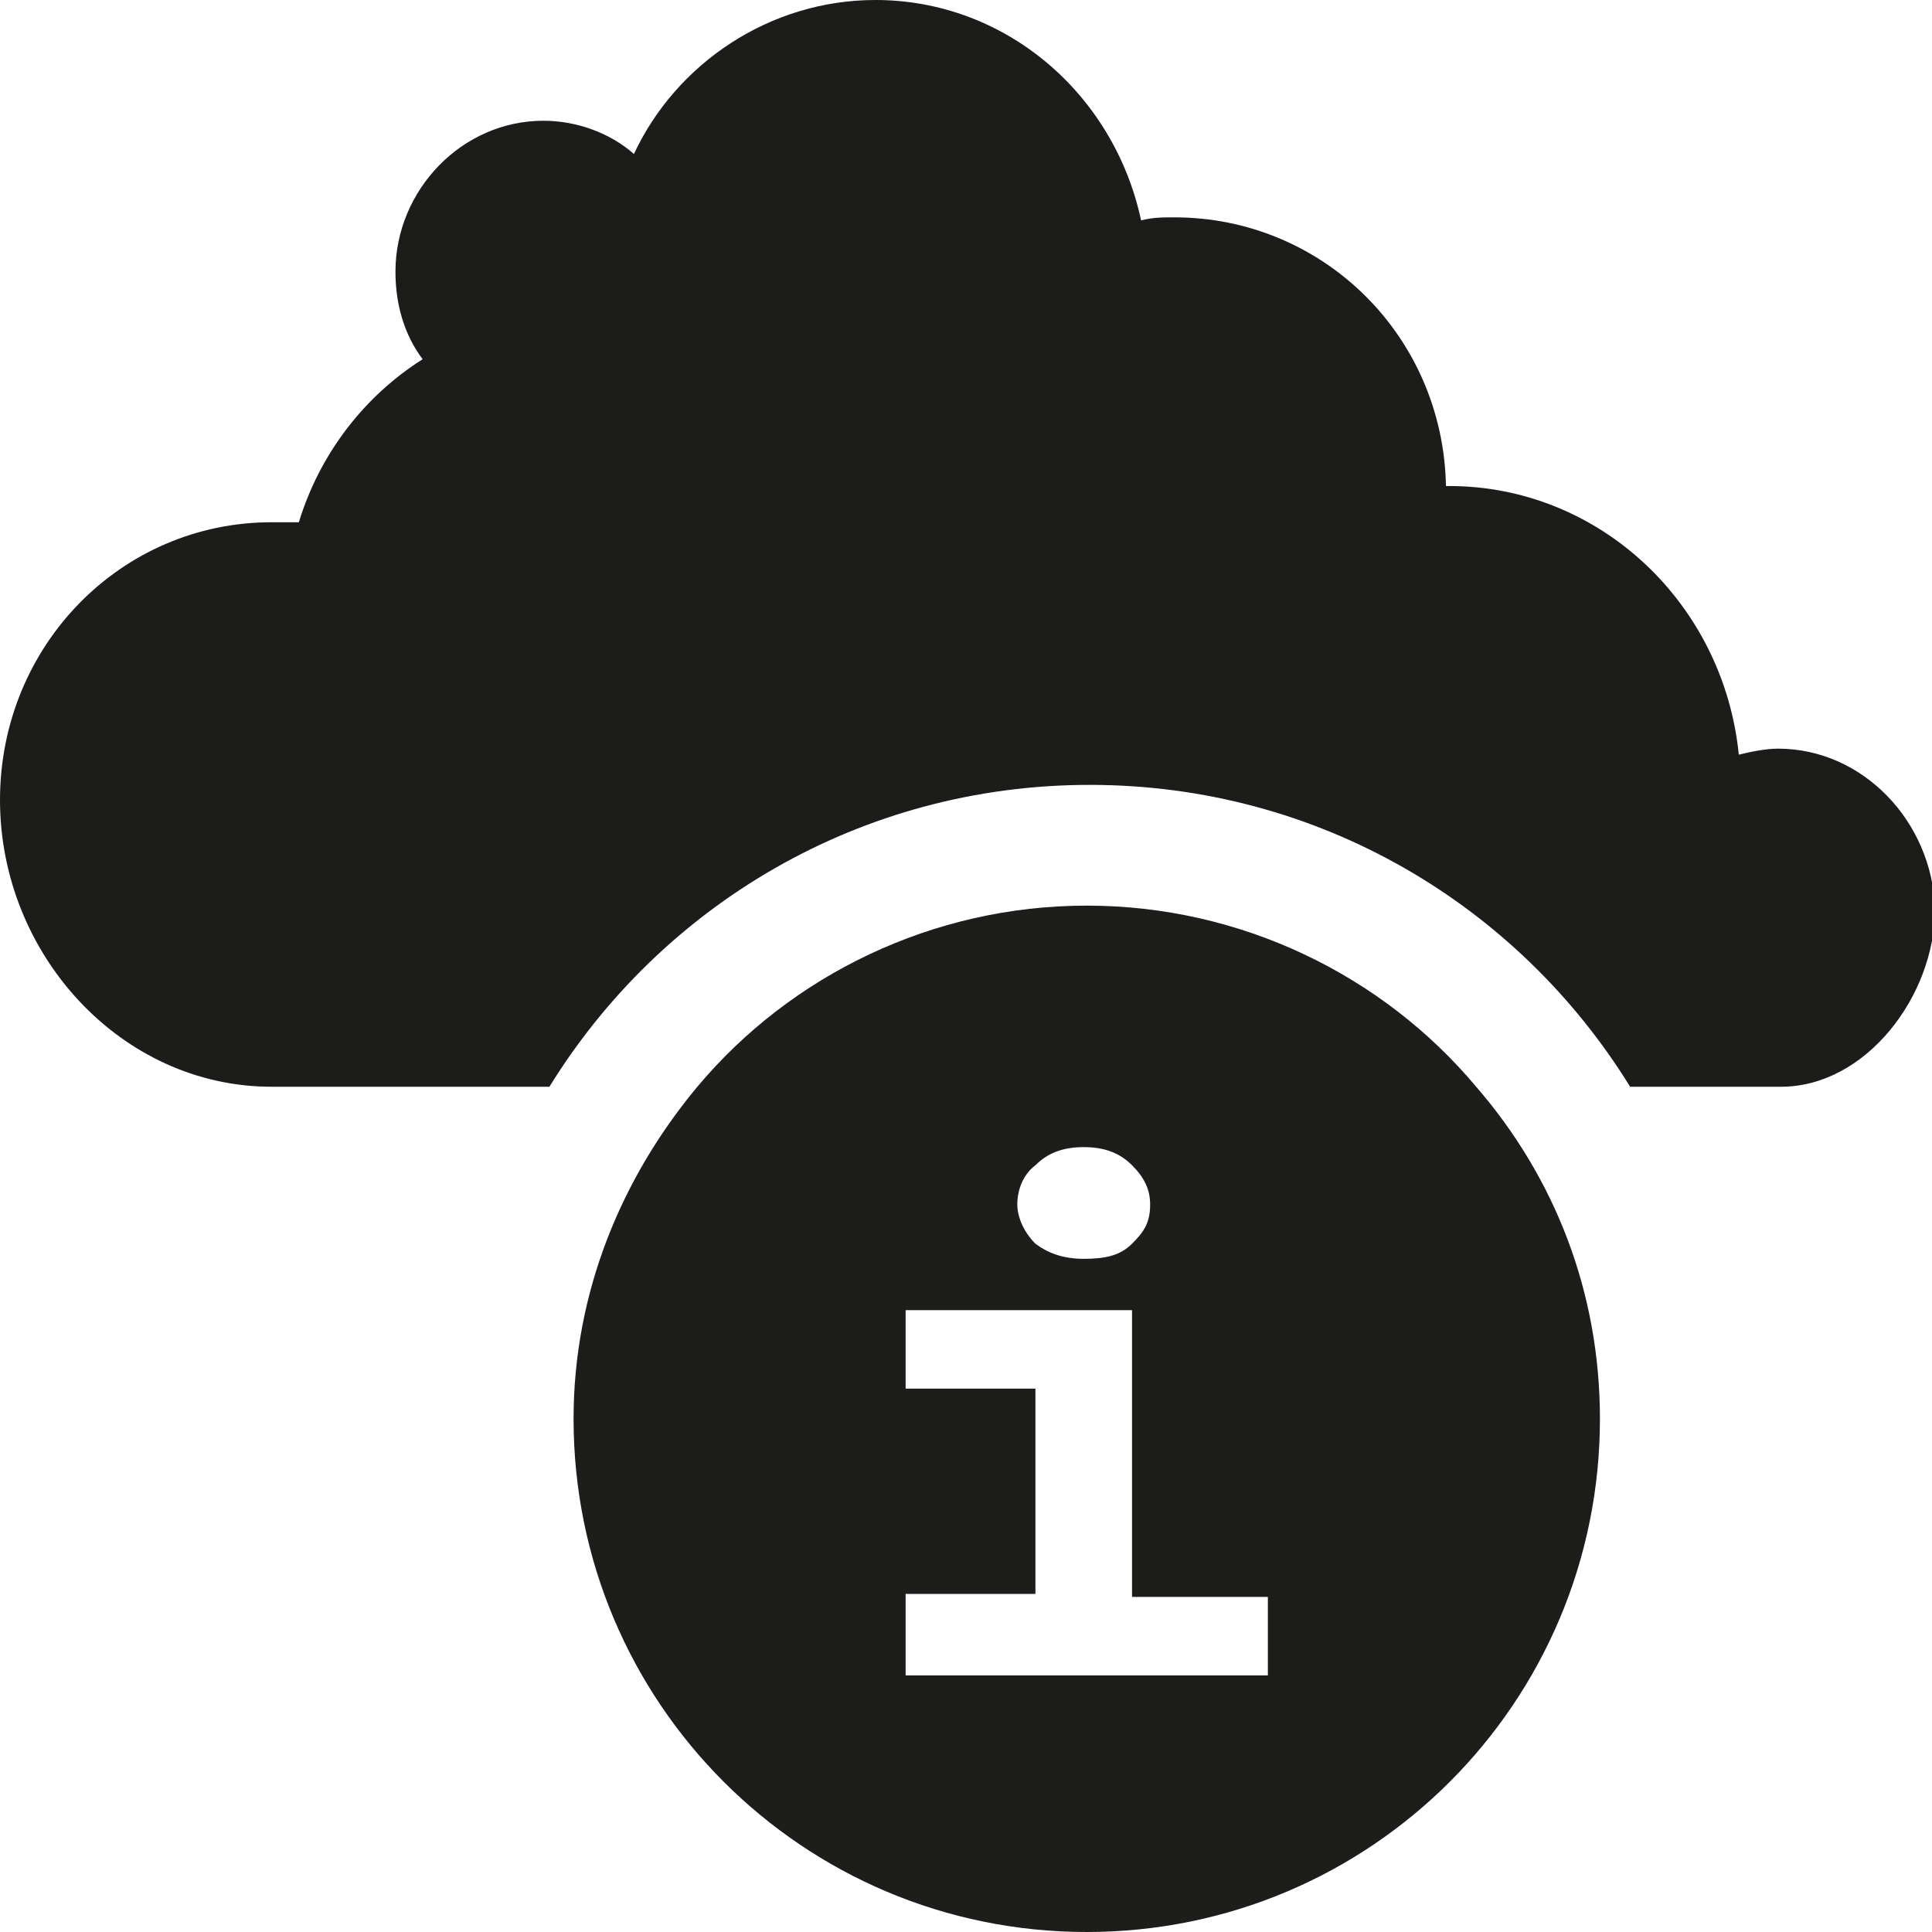
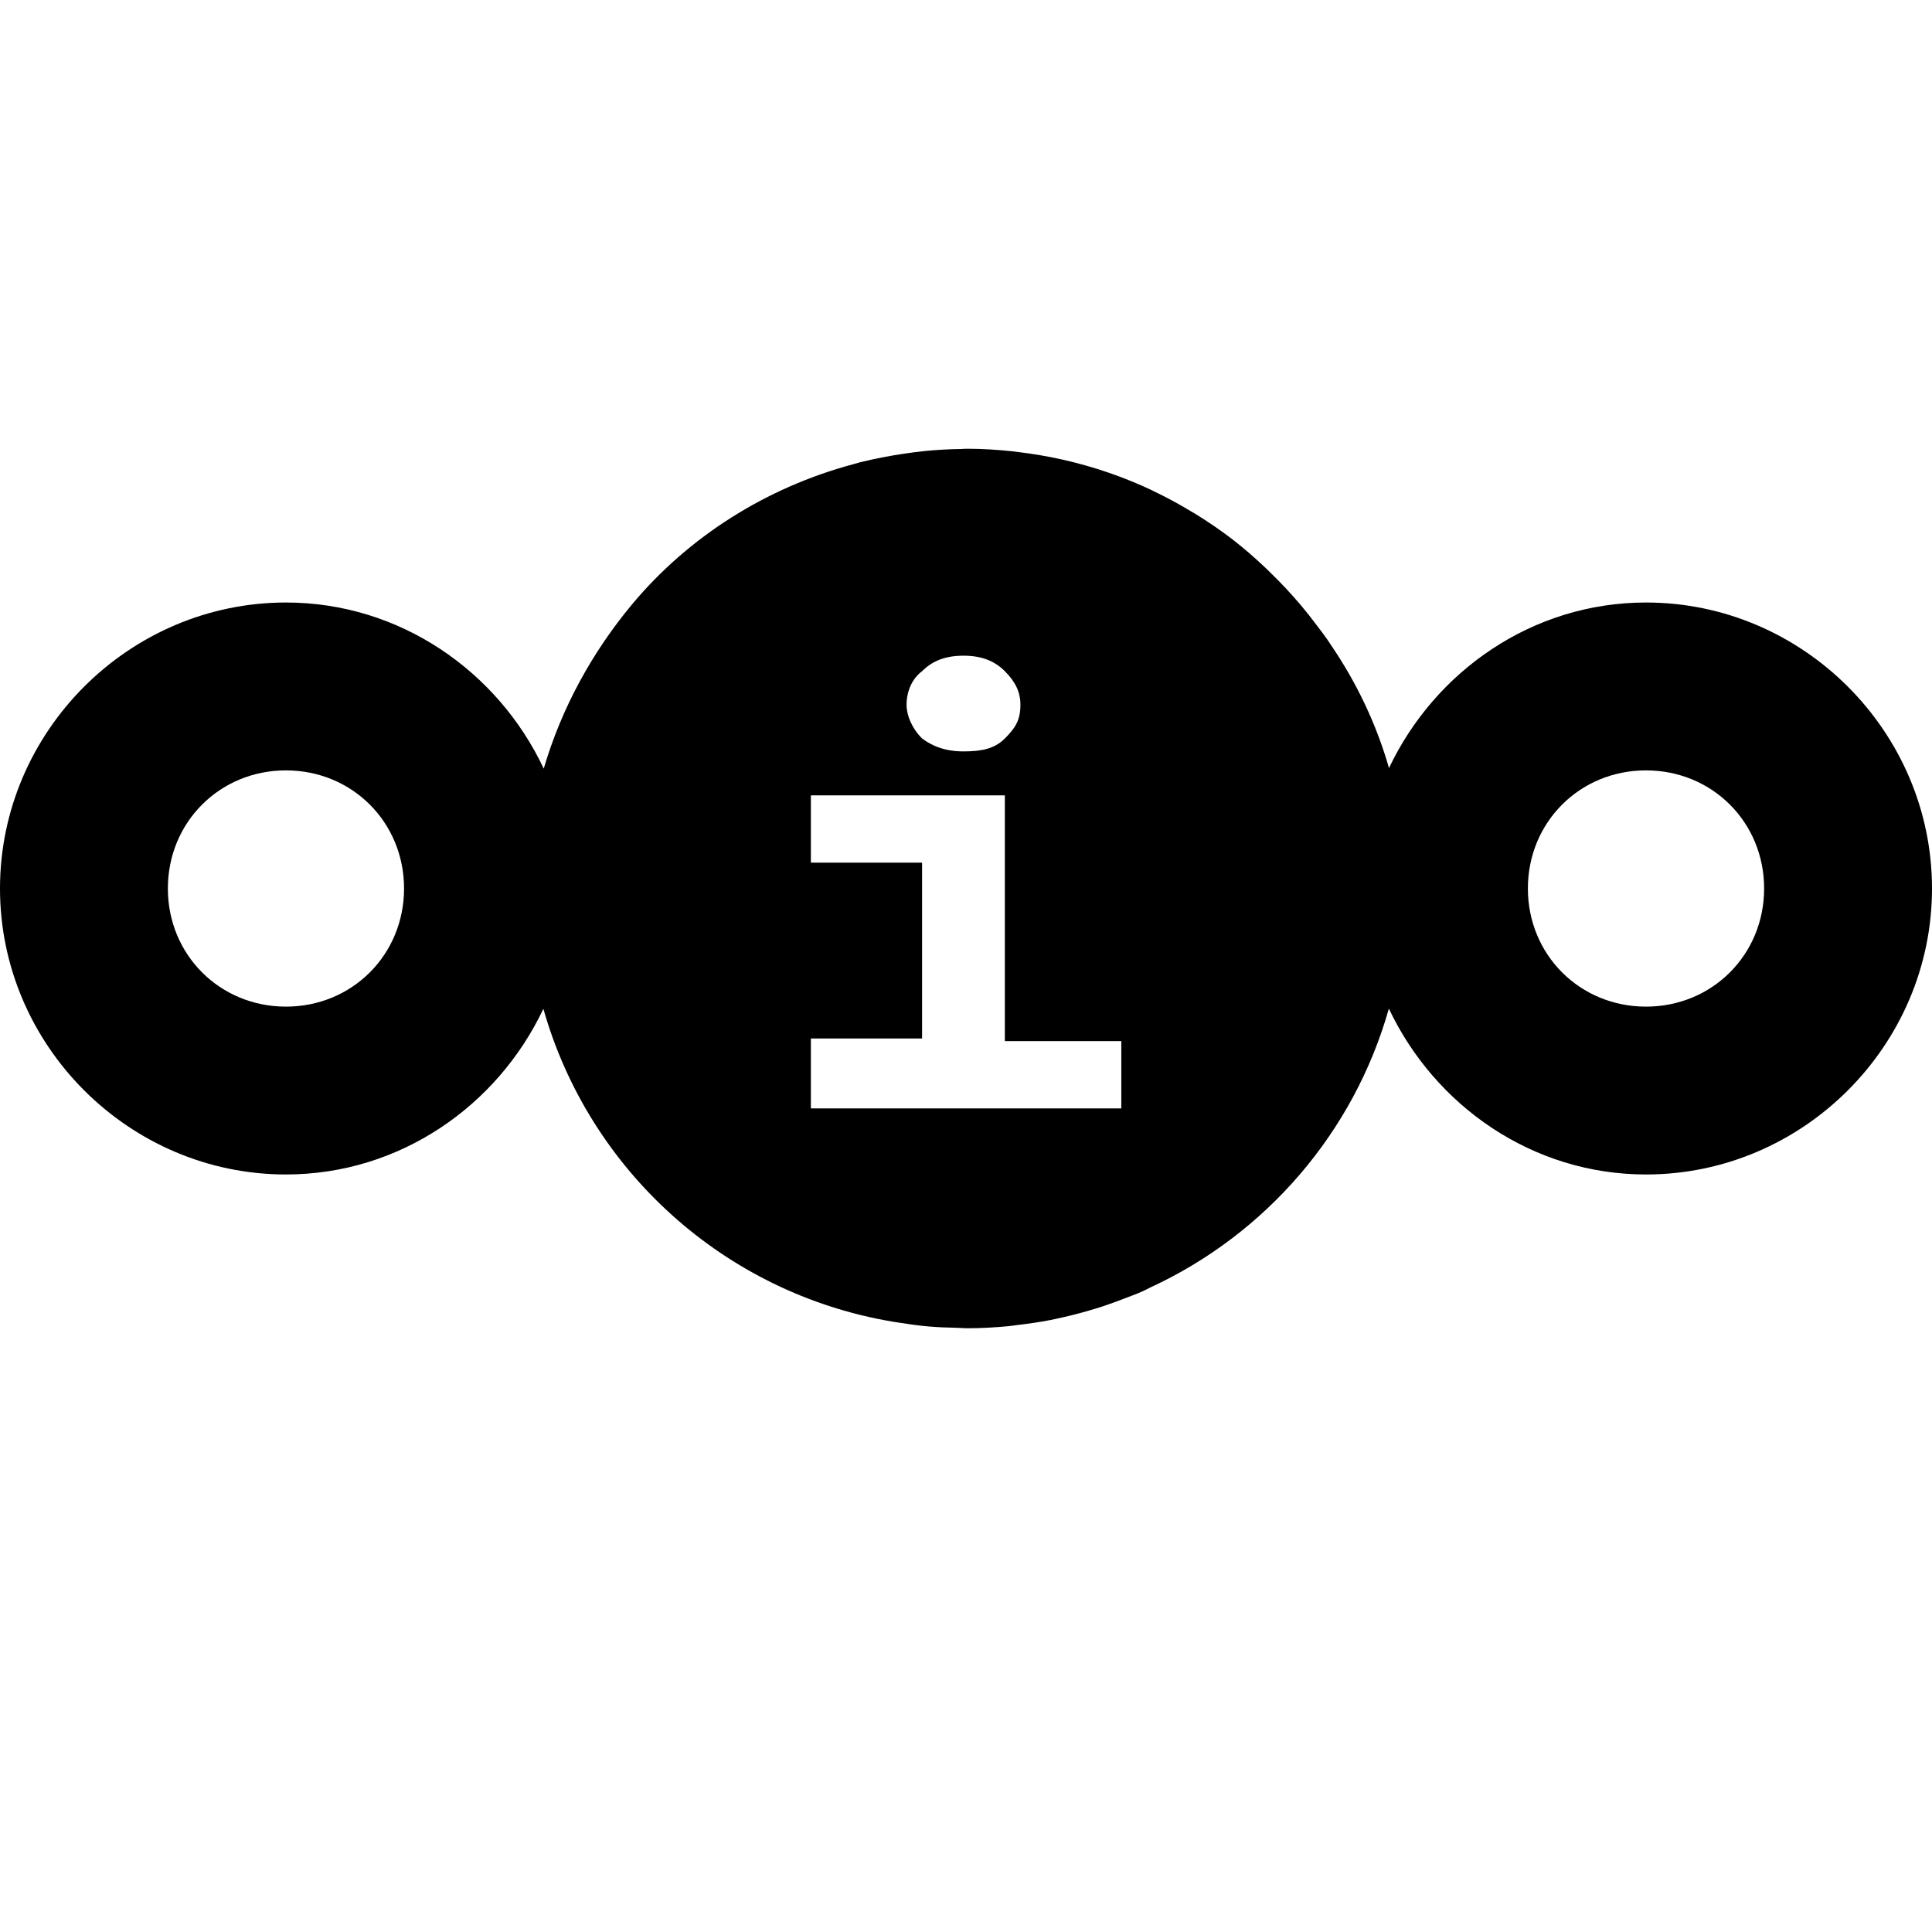
<svg xmlns="http://www.w3.org/2000/svg" version="1.1" id="Ebene_1" x="0px" y="0px" viewBox="0 0 64 64" enable-background="new 0 0 64 64" xml:space="preserve">
-   <path fill="#1C1C1B" d="M58.9,24.8c-0.4,0-0.9,0.1-1.3,0.2c-0.5-5-4.6-8.9-9.6-8.9c0,0-0.1,0-0.1,0c-0.1-5-4.1-8.9-9-8.9  c-0.4,0-0.7,0-1.1,0.1C36.9,3.1,33.3,0,29,0c-3.5,0-6.6,2.1-8,5.1c-0.8-0.7-1.9-1.1-3-1.1c-2.7,0-4.9,2.3-4.9,5  c0,1.1,0.3,2.1,0.9,2.9c-1.9,1.2-3.4,3.1-4.1,5.4c-0.3,0-0.6,0-0.9,0c-5,0-9,4.1-9,9.2C0,31.6,4,36,9,36h9.2c3.7-6,10.3-10,17.9-10  s14.2,4,17.9,10h5c2.8,0,5.1-3,5.1-5.9C64,27.2,61.7,24.8,58.9,24.8z" />
-   <path fill="#1D1D1B" d="M48.9,36c-3.1-3.7-7.8-6-12.9-6s-9.8,2.3-12.9,6c-2.5,3-4.1,6.8-4.1,11c0,9.4,7.6,17,17,17s17-7.6,17-17  C53,42.8,51.5,39,48.9,36z M34.3,38.6c0.4-0.4,0.9-0.6,1.6-0.6c0.7,0,1.2,0.2,1.6,0.6c0.4,0.4,0.6,0.8,0.6,1.3  c0,0.6-0.2,0.9-0.6,1.3c-0.4,0.4-0.9,0.5-1.6,0.5c-0.7,0-1.2-0.2-1.6-0.5c-0.4-0.4-0.6-0.9-0.6-1.3C33.7,39.4,33.9,38.9,34.3,38.6z   M42,55.5H30v-2.7h4.3v-6.8H30v-2.6h7.5v9.5H42V55.5z" />
+   <defs id="defs4697" />
+   <path style="fill:#000000;fill-opacity:1" d="M 32.002 14.865 C 31.949 14.865 31.898 14.872 31.846 14.873 C 31.437 14.879 31.031 14.902 30.631 14.941 C 30.392 14.964 30.158 14.999 29.922 15.033 C 29.719 15.063 29.518 15.096 29.318 15.135 C 29.036 15.188 28.756 15.247 28.479 15.316 C 28.405 15.335 28.333 15.359 28.26 15.379 C 25.384 16.151 22.822 17.77 20.949 20.006 C 19.629 21.59 18.606 23.437 18.012 25.461 C 16.494 22.238 13.247 19.959 9.473 19.959 C 4.275 19.96 0.001 24.233 0 29.432 C -0.001 34.631 4.274 38.906 9.473 38.906 C 13.241 38.906 16.48 36.634 18 33.418 C 19.514 38.759 23.986 42.833 29.545 43.777 C 29.618 43.79 29.692 43.801 29.766 43.812 C 30.084 43.862 30.403 43.909 30.729 43.938 C 31.057 43.968 31.39 43.979 31.725 43.986 C 31.818 43.988 31.908 44 32.002 44 C 32.009 44 32.016 43.998 32.023 43.998 C 32.032 43.998 32.04 44 32.049 44 C 32.512 44 32.968 43.973 33.42 43.93 C 33.521 43.92 33.619 43.902 33.719 43.891 C 34.08 43.849 34.437 43.797 34.789 43.729 C 34.918 43.704 35.044 43.675 35.172 43.646 C 35.477 43.579 35.777 43.501 36.074 43.414 C 36.231 43.369 36.387 43.322 36.541 43.271 C 36.779 43.193 37.012 43.106 37.244 43.016 C 37.442 42.94 37.641 42.868 37.834 42.783 C 37.928 42.742 38.017 42.692 38.109 42.648 C 41.928 40.884 44.844 37.524 46.008 33.412 C 47.529 36.627 50.758 38.906 54.525 38.906 C 59.726 38.907 64.001 34.632 64 29.432 C 63.999 24.232 59.725 19.958 54.525 19.959 C 50.762 19.96 47.534 22.234 46.012 25.443 C 45.592 23.976 44.936 22.608 44.086 21.361 C 44.048 21.305 44.011 21.248 43.973 21.191 C 43.861 21.032 43.744 20.876 43.625 20.721 C 43.447 20.482 43.262 20.249 43.07 20.021 C 43.066 20.016 43.061 20.011 43.057 20.006 C 43.051 19.999 43.045 19.993 43.039 19.986 C 42.744 19.64 42.433 19.31 42.107 18.992 C 42.045 18.931 41.985 18.87 41.922 18.811 C 41.57 18.479 41.207 18.161 40.824 17.865 C 40.436 17.566 40.029 17.291 39.611 17.031 C 39.558 16.998 39.503 16.968 39.449 16.936 C 39.045 16.691 38.628 16.466 38.199 16.262 C 38.19 16.257 38.181 16.251 38.172 16.246 C 38.167 16.244 38.163 16.242 38.158 16.24 C 37.234 15.804 36.257 15.467 35.238 15.234 C 35.206 15.227 35.173 15.22 35.141 15.213 C 34.692 15.114 34.237 15.036 33.773 14.98 C 33.693 14.97 33.613 14.958 33.531 14.949 C 33.043 14.899 32.55 14.865 32.049 14.865 C 32.04 14.865 32.031 14.867 32.021 14.867 C 32.015 14.867 32.009 14.865 32.002 14.865 z M 31.916 21.721 C 32.516 21.721 32.944 21.892 33.287 22.234 C 33.63 22.577 33.803 22.919 33.803 23.348 C 33.803 23.862 33.63 24.12 33.287 24.463 C 32.944 24.806 32.516 24.891 31.916 24.891 C 31.316 24.891 30.888 24.72 30.545 24.463 C 30.202 24.12 30.031 23.69 30.031 23.348 C 30.031 22.919 30.202 22.491 30.545 22.234 C 30.888 21.892 31.316 21.721 31.916 21.721 z M 9.473 25.52 C 11.666 25.52 13.384 27.238 13.385 29.432 C 13.385 31.626 11.667 33.345 9.473 33.346 C 7.279 33.345 5.56 31.626 5.561 29.432 C 5.561 27.238 7.279 25.52 9.473 25.52 z M 54.525 25.52 C 56.719 25.519 58.439 27.238 58.439 29.432 C 58.44 31.626 56.72 33.346 54.525 33.346 C 52.331 33.345 50.613 31.626 50.613 29.432 C 50.614 27.238 52.332 25.52 54.525 25.52 z M 26.861 26.348 L 33.287 26.348 L 33.287 34.488 L 37.145 34.488 L 37.145 36.717 L 26.861 36.717 L 26.861 34.402 L 30.545 34.402 L 30.545 28.576 L 26.861 28.576 L 26.861 26.348 z " id="path4693" />
</svg>
